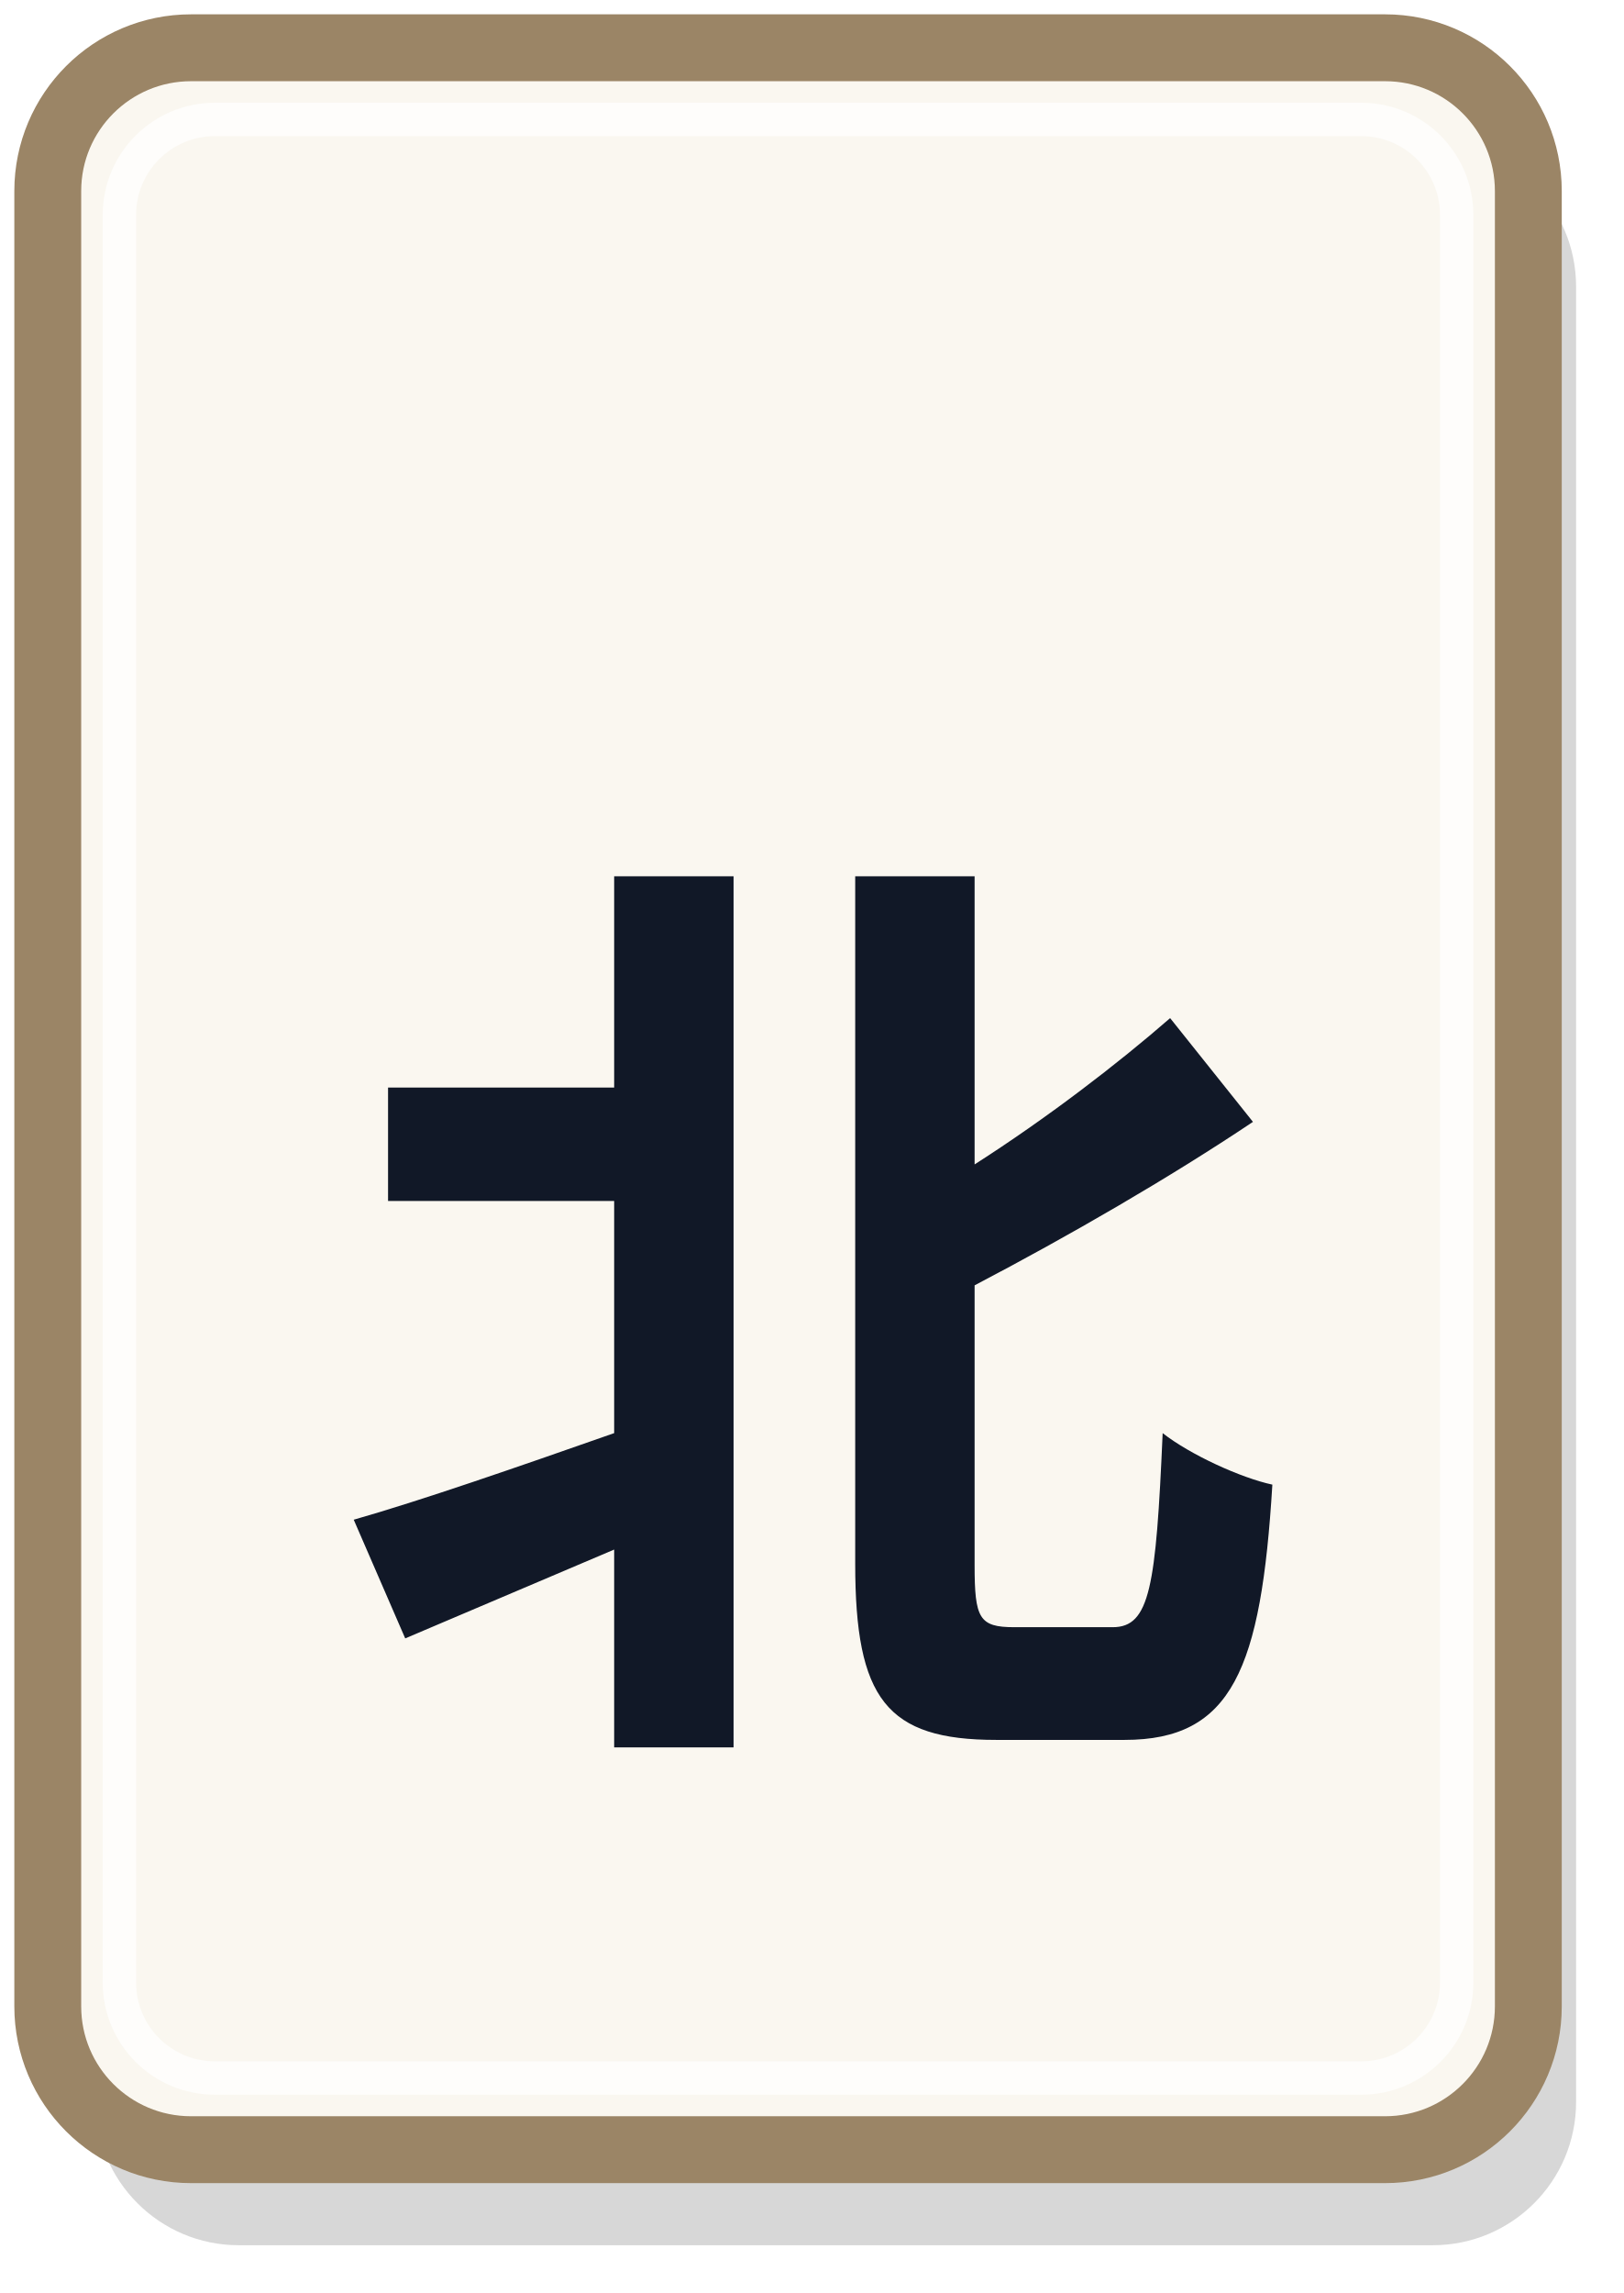
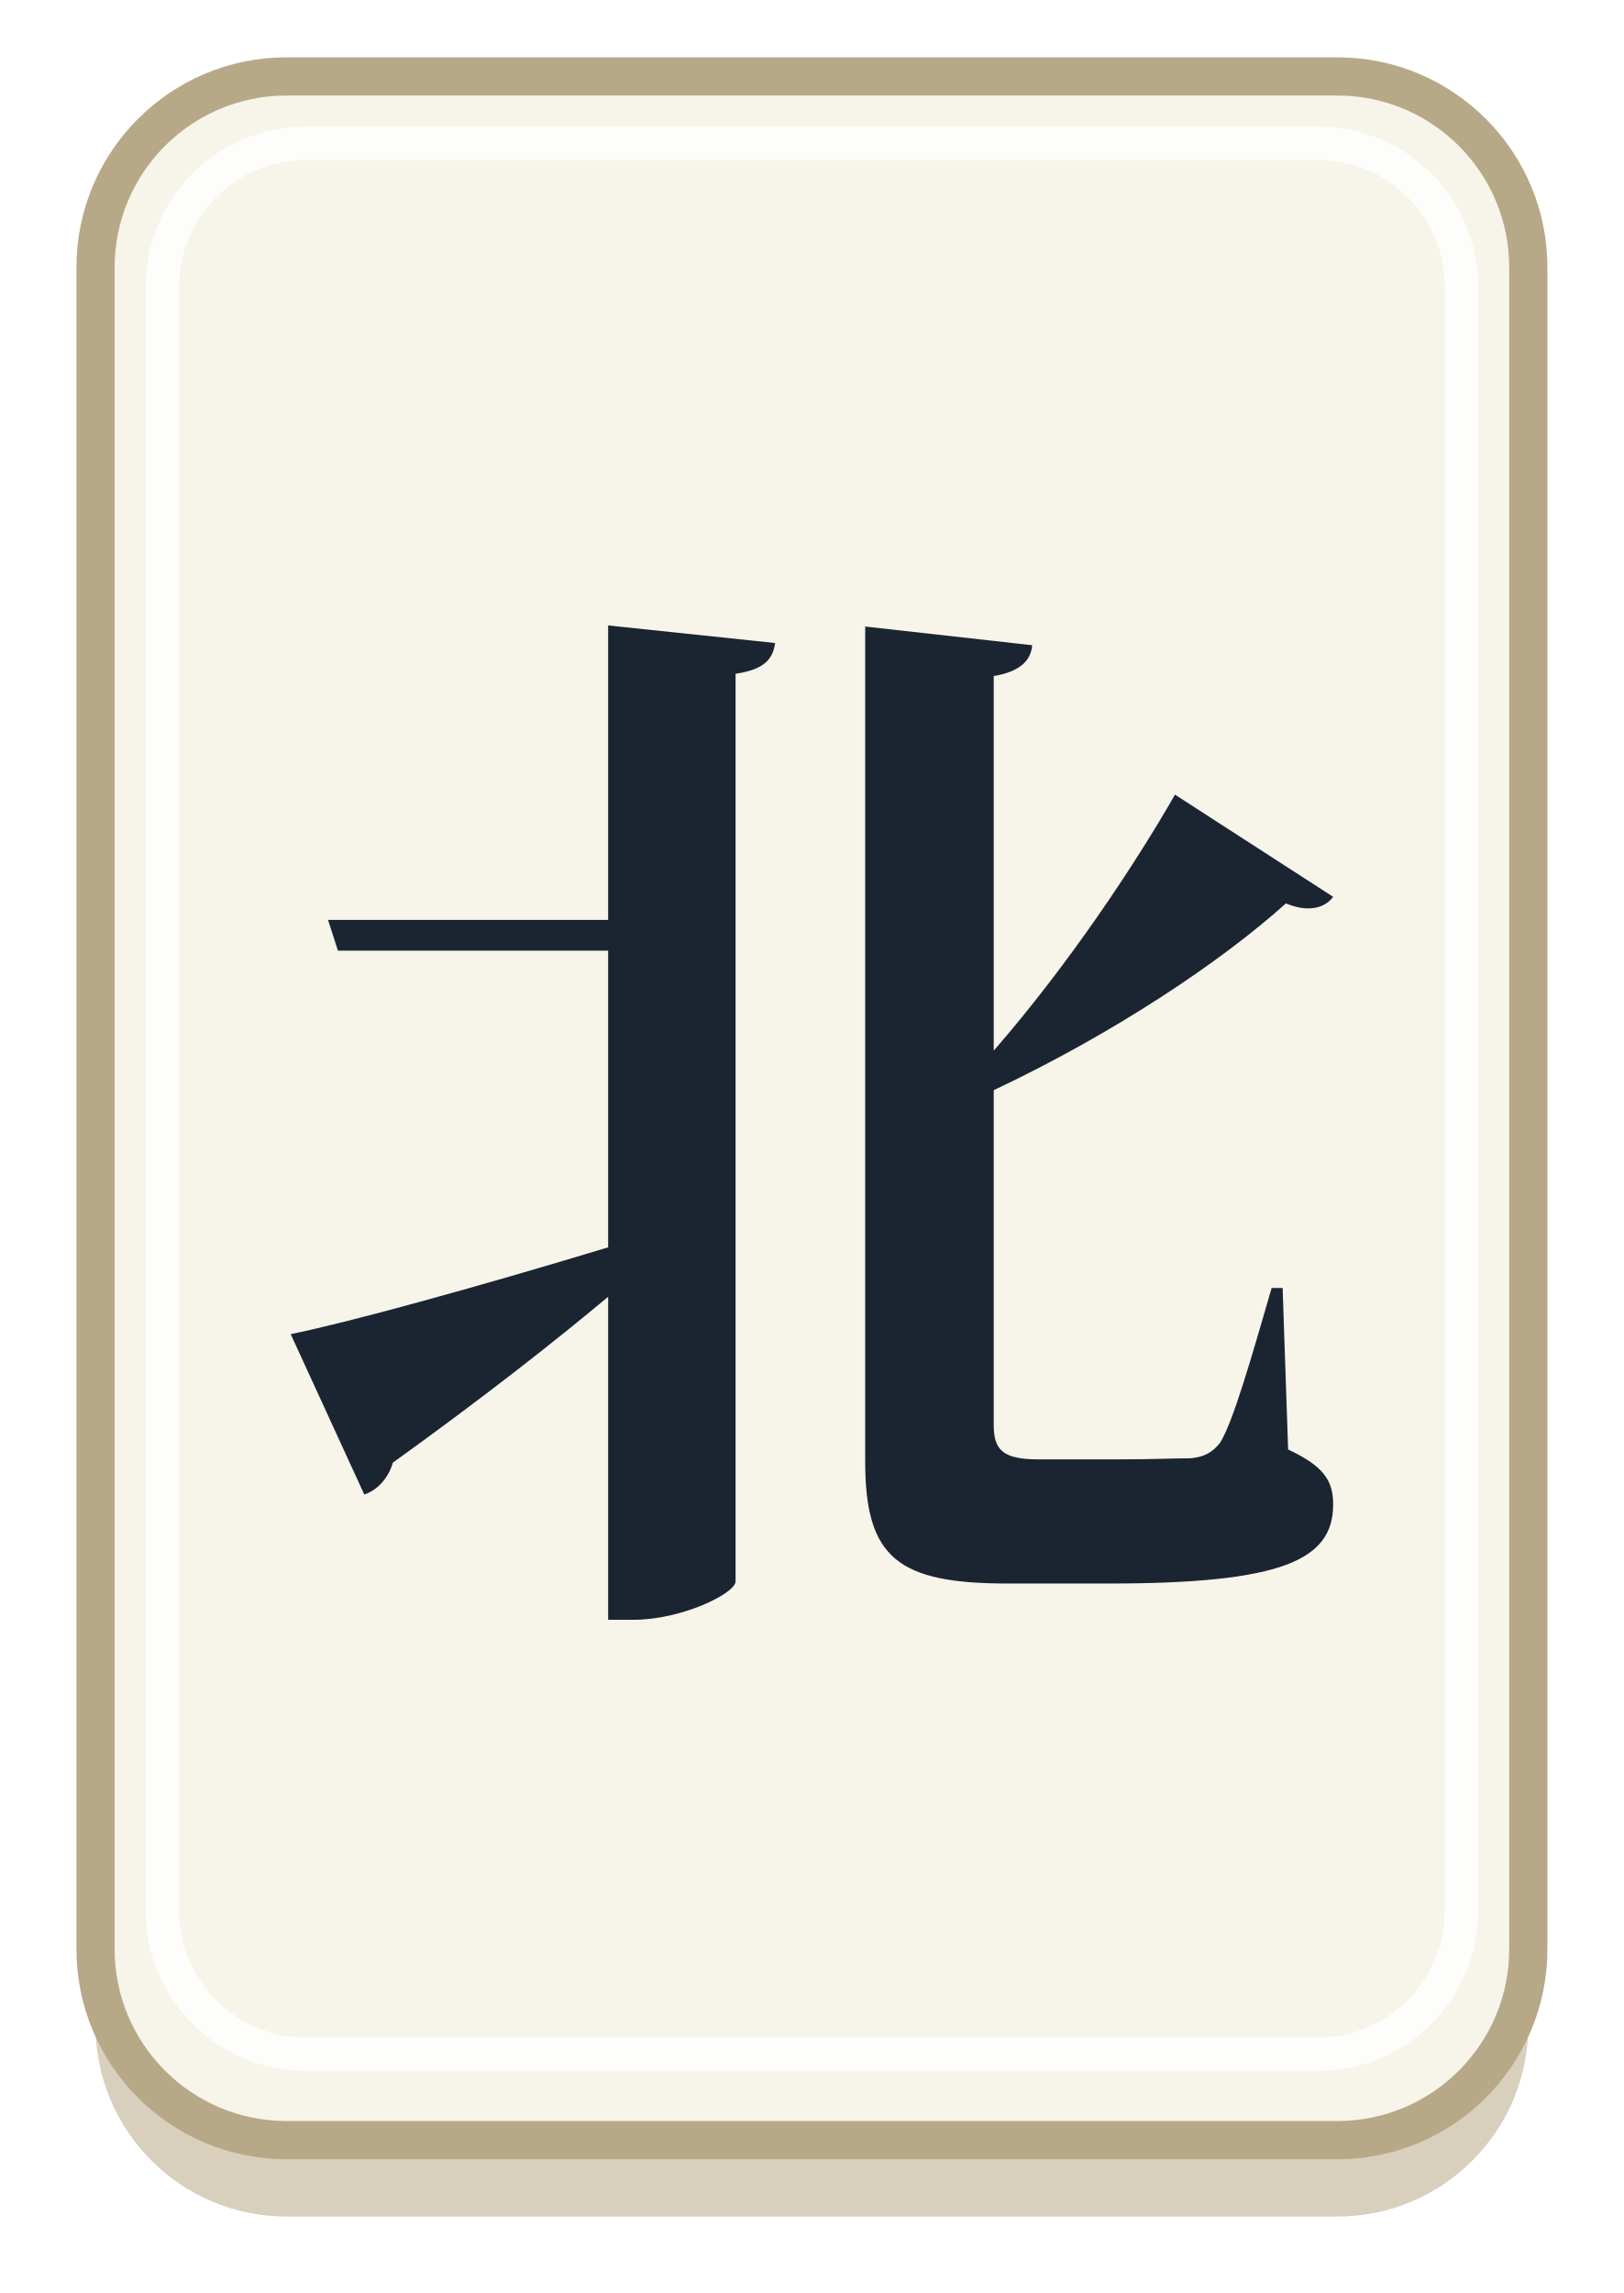
<svg xmlns="http://www.w3.org/2000/svg" viewBox="0 0 34 48">
-   <rect x="2" y="3" width="31" height="44" rx="3" fill="#00000028" />
-   <rect x="1" y="1" width="31" height="44" rx="3" fill="#faf7f0" stroke="#9b8566" stroke-width="1.4" />
-   <rect x="2.5" y="2.5" width="28" height="41" rx="2" fill="none" stroke="rgba(255,255,255,0.7)" stroke-width="0.7" />
-   <text x="17" y="28" text-anchor="middle" dominant-baseline="middle" font-family="'Noto Serif SC','Source Han Serif CK','HiraMinProN-W6','MS Mincho',serif" font-size="20" font-weight="900" fill="#111827">北</text>
+   <rect x="2.4" y="3" width="29.6" height="43" rx="4" fill="#0000001f" />
+   <rect x="2" y="2.4" width="30" height="44" rx="4" fill="#d8d0bc" />
+   <rect x="2" y="1.6" width="30" height="43.2" rx="4" fill="#f7f4ea" stroke="#b7a888" stroke-width="0.8" />
+   <rect x="3.4" y="3" width="27.2" height="40" rx="3" fill="none" stroke="#ffffffcc" stroke-width="0.7" />
+   <path d="M27 174 94 28C106 32 116 43 120 57C202 116 267 167 316 208V-86H339C383 -86 432 -62 432 -51V775C459 779 466 789 468 803L316 819V551H61L70 523H316V253C194 216 77 184 27 174ZM832 665C796 602 735 510 667 432V773C692 777 701 788 702 801L550 818V58C550 -30 580 -53 680 -53H771C929 -53 976 -32 976 19C976 41 967 54 935 69L930 216H920C902 154 885 94 873 75C865 65 857 62 846 61C833 61 810 60 781 60H708C676 60 667 68 667 91V396C777 448 874 513 933 566C952 558 968 561 976 572Z" transform="translate(17 23.5) scale(0.023 -0.023) translate(-501.5 -366.5)" fill="#1b2431" />
</svg>
